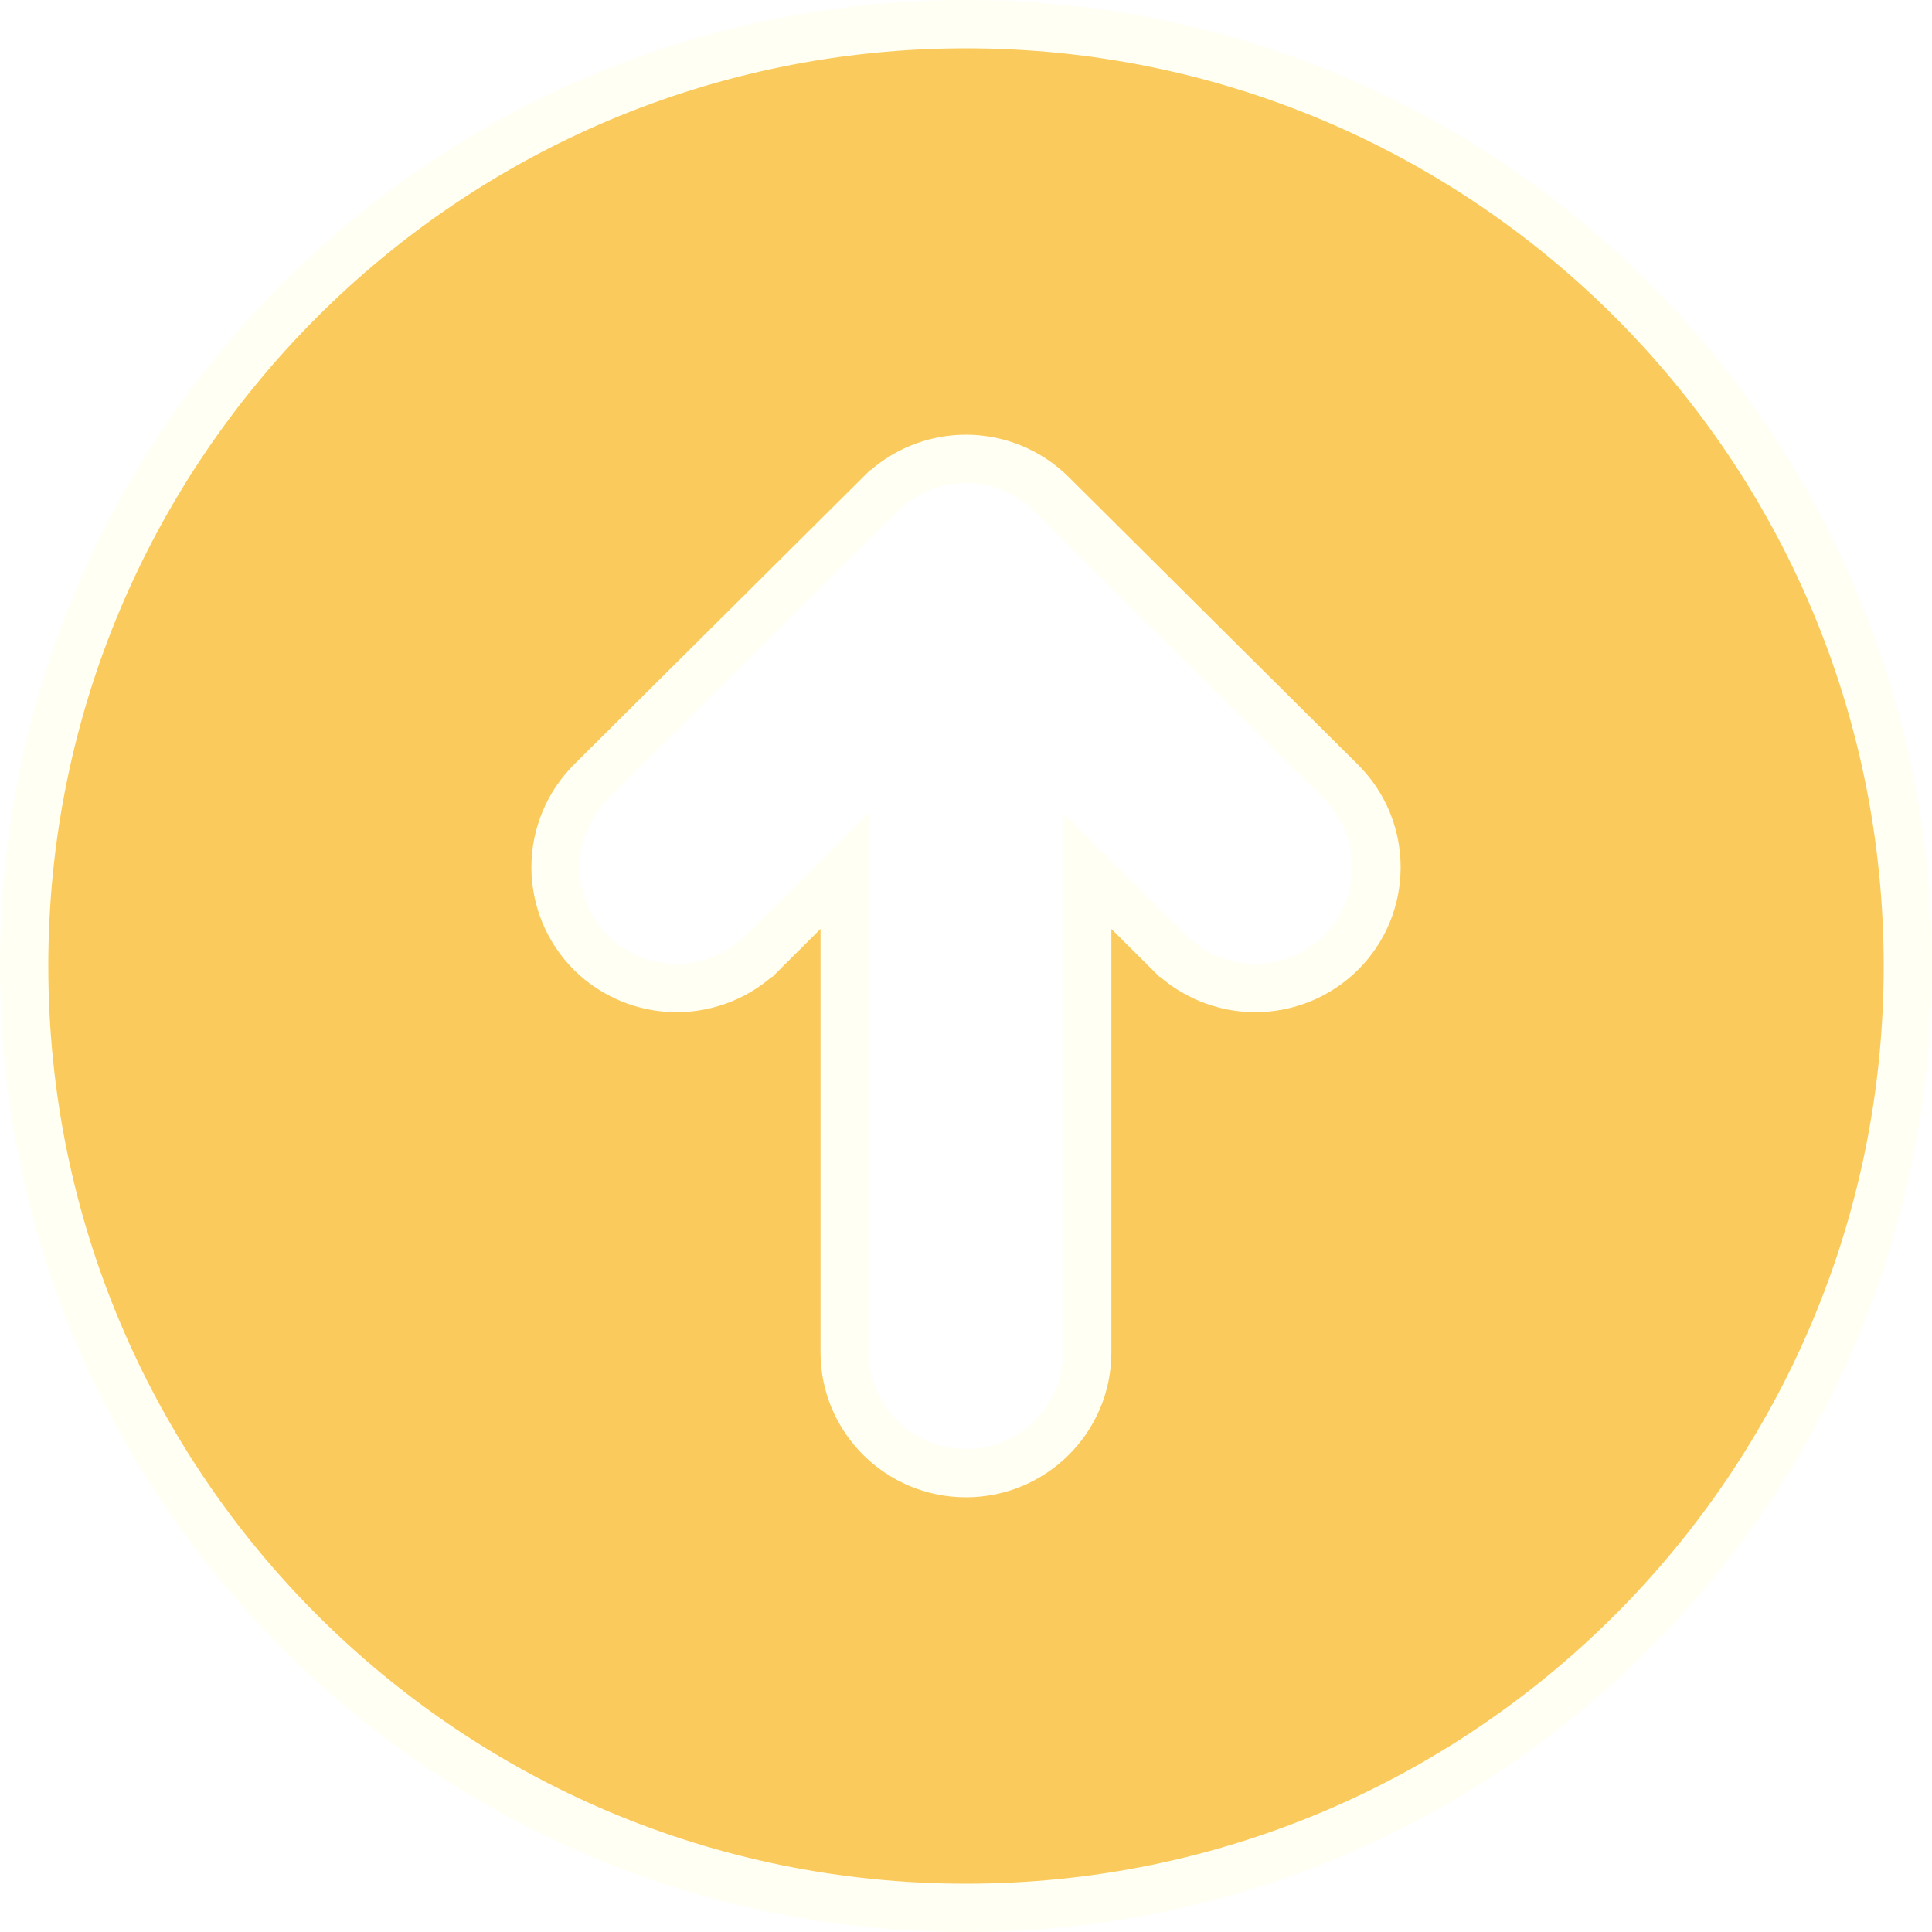
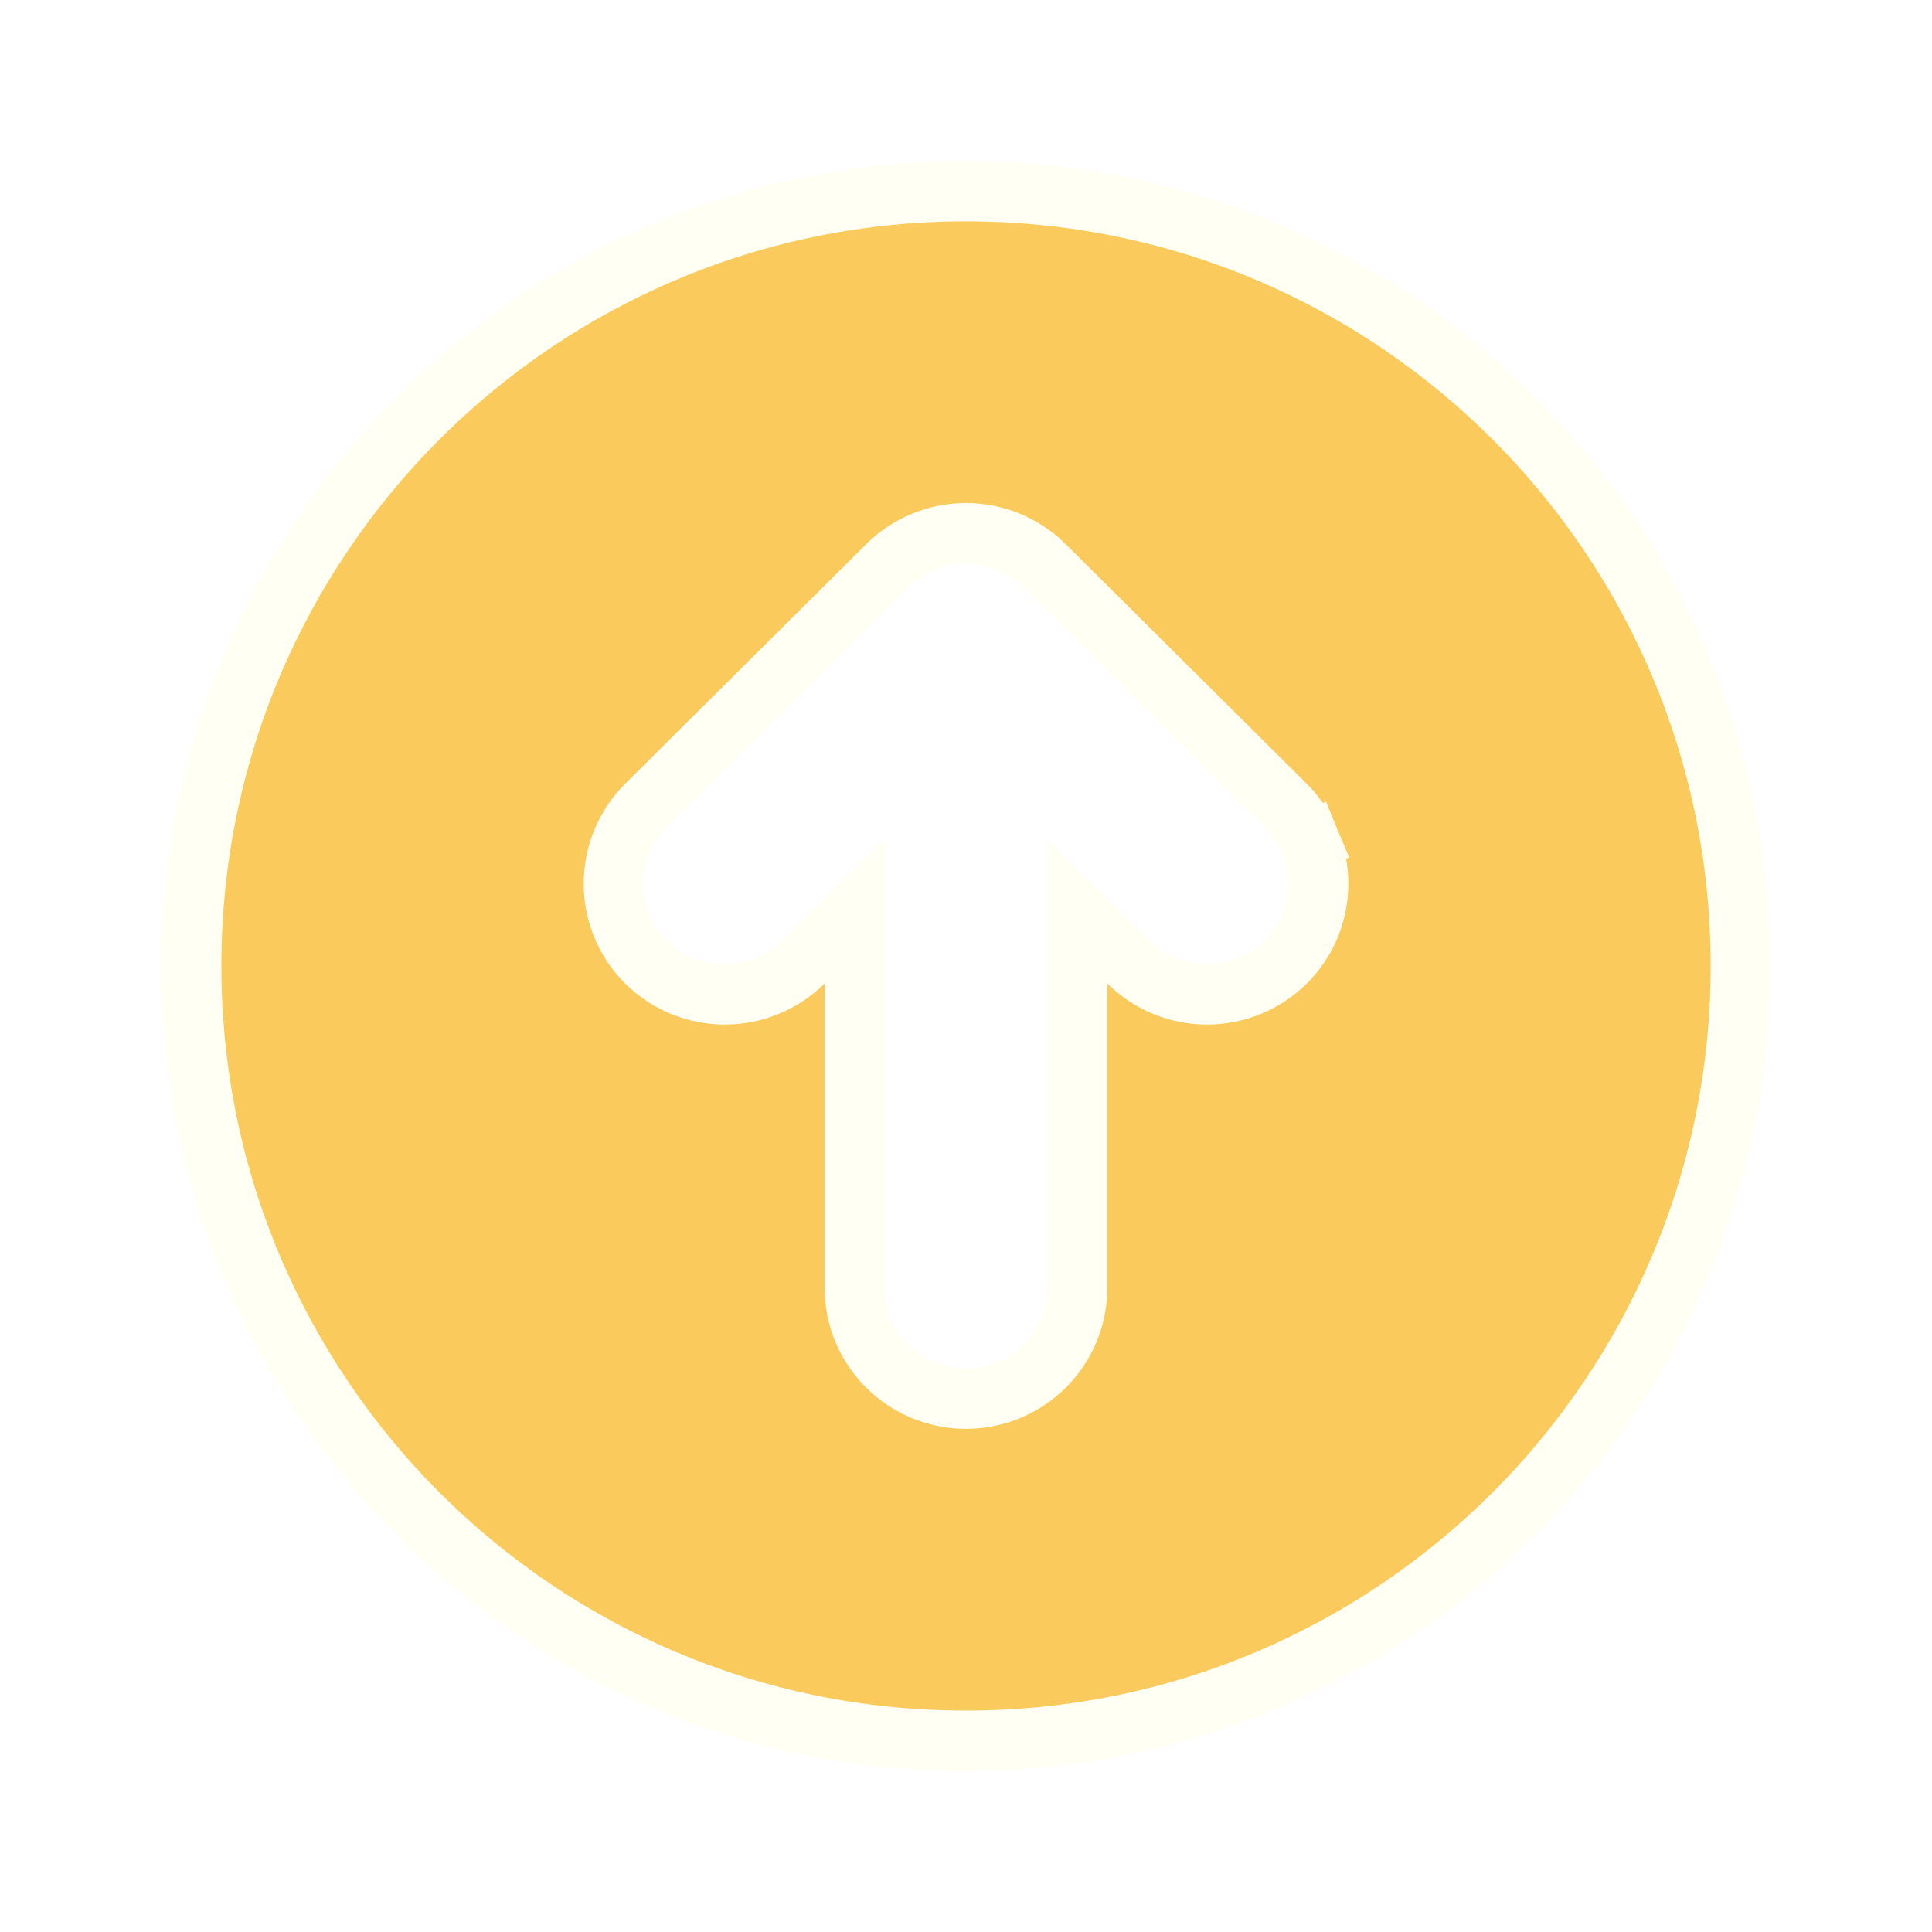
- <svg xmlns="http://www.w3.org/2000/svg" width="40" height="40" viewBox="0 0 40 40" fill="none">
-   <path d="M12.235 16.185L12.234 16.187C11.765 16.656 11.502 17.293 11.502 17.956C11.502 18.619 11.765 19.256 12.234 19.725L12.236 19.727C12.708 20.194 13.345 20.456 14.009 20.456C14.673 20.456 15.31 20.194 15.782 19.727L15.783 19.727L17.488 18.03V28C17.488 29.383 18.617 30.5 20 30.5C21.384 30.5 22.51 29.382 22.51 28V18.03L24.215 19.727L24.216 19.727C24.688 20.194 25.325 20.456 25.989 20.456C26.653 20.456 27.29 20.194 27.762 19.727L27.762 19.727C27.996 19.495 28.181 19.219 28.308 18.915C28.434 18.611 28.499 18.285 28.499 17.956C28.499 17.627 28.434 17.301 28.308 16.997C28.181 16.693 27.996 16.417 27.762 16.185L21.774 10.231L21.774 10.231C21.302 9.763 20.664 9.5 19.999 9.5C19.334 9.5 18.696 9.763 18.224 10.231L18.223 10.231L12.235 16.185ZM39.5 20C39.5 30.77 30.77 39.5 20 39.5C9.23 39.5 0.5 30.77 0.5 20C0.5 9.23 9.23 0.5 20 0.5C30.77 0.5 39.5 9.23 39.5 20Z" fill="#FBCA5C" stroke="#FFFFF3" />
+ <svg xmlns="http://www.w3.org/2000/svg" width="32" height="32" viewBox="0 0 32 32" fill="none">
+   <g id="â arrow up">
+     <path id="Vector" d="M10.706 13.338L10.705 13.339C10.361 13.684 10.168 14.15 10.168 14.637C10.168 15.123 10.361 15.59 10.705 15.934L10.707 15.936C11.053 16.278 11.52 16.47 12.006 16.47C12.493 16.47 12.96 16.278 13.305 15.936L13.306 15.935L14.159 15.087V21.333C14.159 22.348 14.987 23.166 16 23.166C17.014 23.166 17.84 22.347 17.84 21.333V15.087L18.693 15.935L18.694 15.936C19.04 16.278 19.506 16.47 19.993 16.47C20.48 16.47 20.946 16.278 21.292 15.936L21.293 15.935C21.464 15.765 21.6 15.563 21.693 15.34C21.785 15.117 21.833 14.878 21.833 14.637C21.833 14.395 21.785 14.156 21.693 13.933L21.231 14.125L21.693 13.933C21.6 13.71 21.464 13.508 21.293 13.338L17.301 9.369L17.3 9.368C16.955 9.025 16.487 8.832 16 8.832C15.512 8.832 15.045 9.025 14.699 9.368L14.698 9.369L10.706 13.338ZM28.834 15.999C28.834 23.087 23.088 28.833 16 28.833C8.913 28.833 3.167 23.087 3.167 15.999C3.167 8.912 8.913 3.166 16 3.166C23.088 3.166 28.834 8.912 28.834 15.999Z" fill="#FBCA5C" stroke="#FFFFF3" />
+   </g>
</svg>
